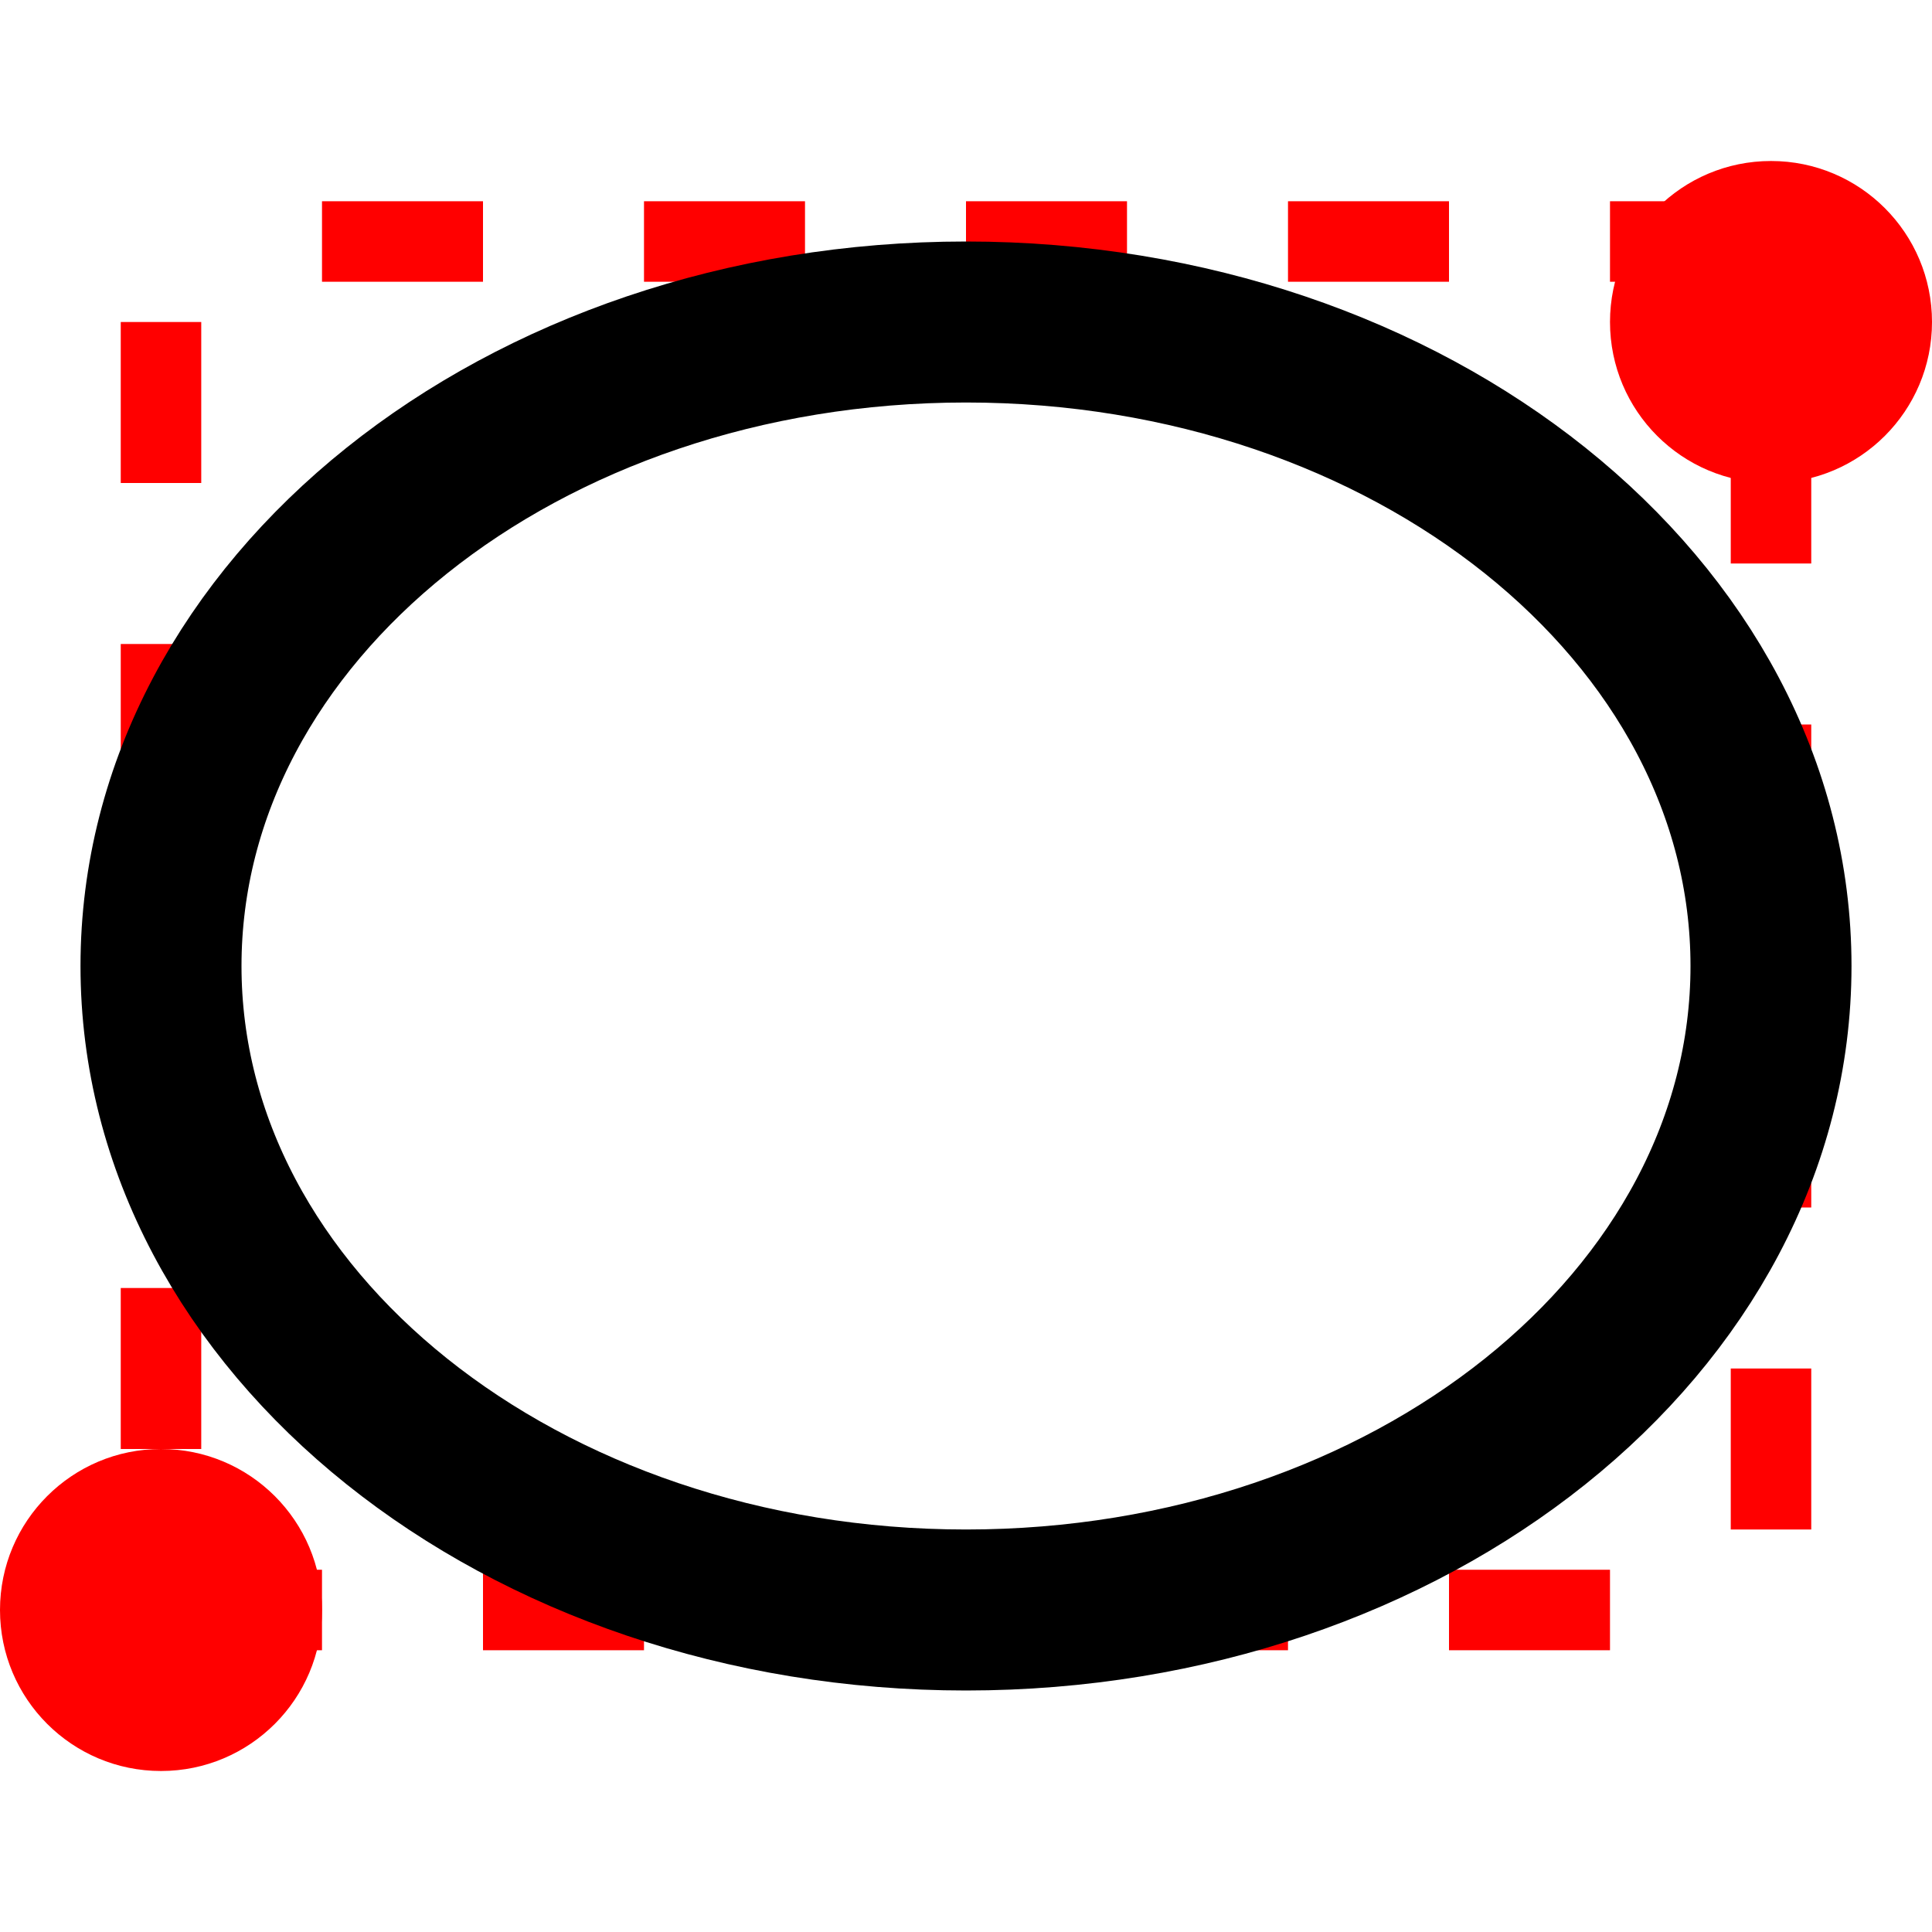
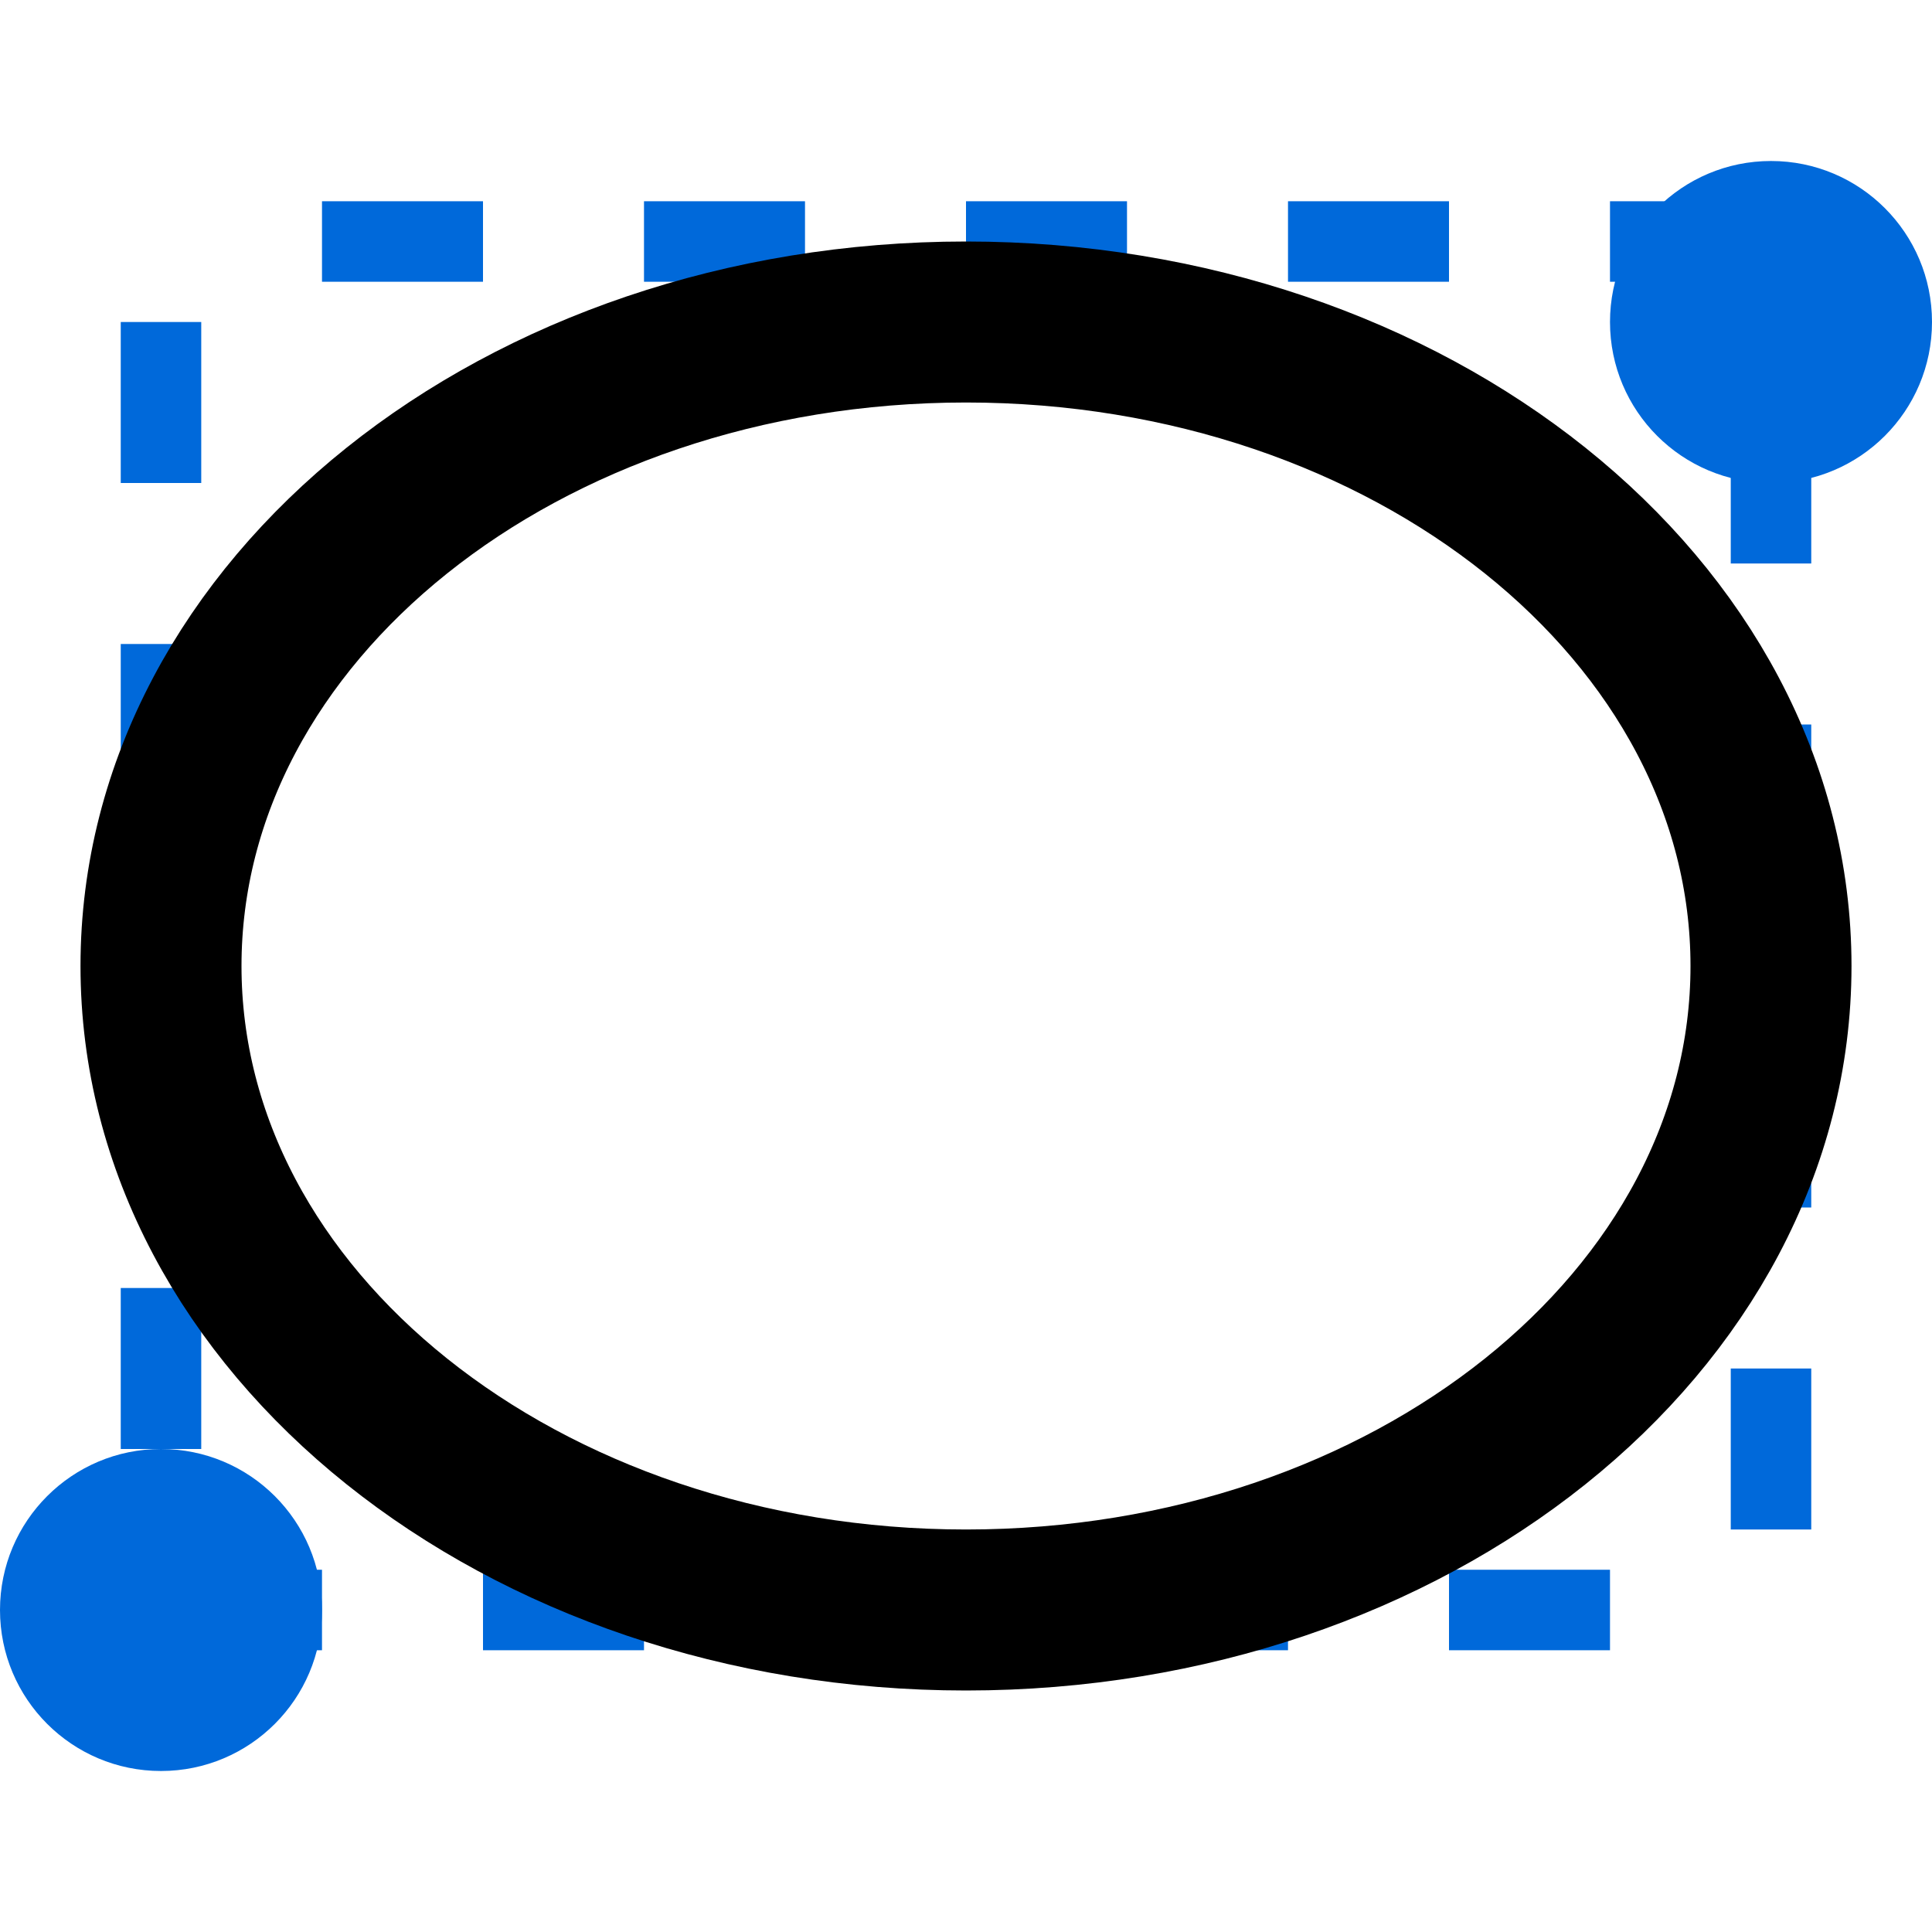
<svg xmlns="http://www.w3.org/2000/svg" width="24" height="24" viewBox="0 0 24 24" fill="none">
-   <path d="M4 3H22V19" stroke="#FF0000" stroke-dasharray="2 2" />
-   <path d="M20 20L2 20L2 4" stroke="#FF0000" stroke-dasharray="2 2" />
+   <path d="M4 3H22V19" stroke="#0069DA" stroke-dasharray="2 2" />
+   <path d="M20 20L2 20L2 4" stroke="#0069DA" stroke-dasharray="2 2" />
  <path d="M12 20C17.523 20 22 16.418 22 12C22 7.582 17.523 4 12 4C6.477 4 2 7.582 2 12C2 16.418 6.477 20 12 20Z" stroke="black" stroke-width="2" stroke-linecap="round" stroke-linejoin="round" />
-   <path d="M2 22C3.105 22 4 21.105 4 20C4 18.895 3.105 18 2 18C0.895 18 0 18.895 0 20C0 21.105 0.895 22 2 22Z" fill="#FF0000" />
-   <path d="M22 6C23.105 6 24 5.105 24 4C24 2.895 23.105 2 22 2C20.895 2 20 2.895 20 4C20 5.105 20.895 6 22 6Z" fill="#FF0000" />
+   <path d="M2 22C3.105 22 4 21.105 4 20C4 18.895 3.105 18 2 18C0.895 18 0 18.895 0 20C0 21.105 0.895 22 2 22Z" fill="#0069DA" />
+   <path d="M22 6C23.105 6 24 5.105 24 4C24 2.895 23.105 2 22 2C20.895 2 20 2.895 20 4C20 5.105 20.895 6 22 6Z" fill="#0069DA" />
</svg>
